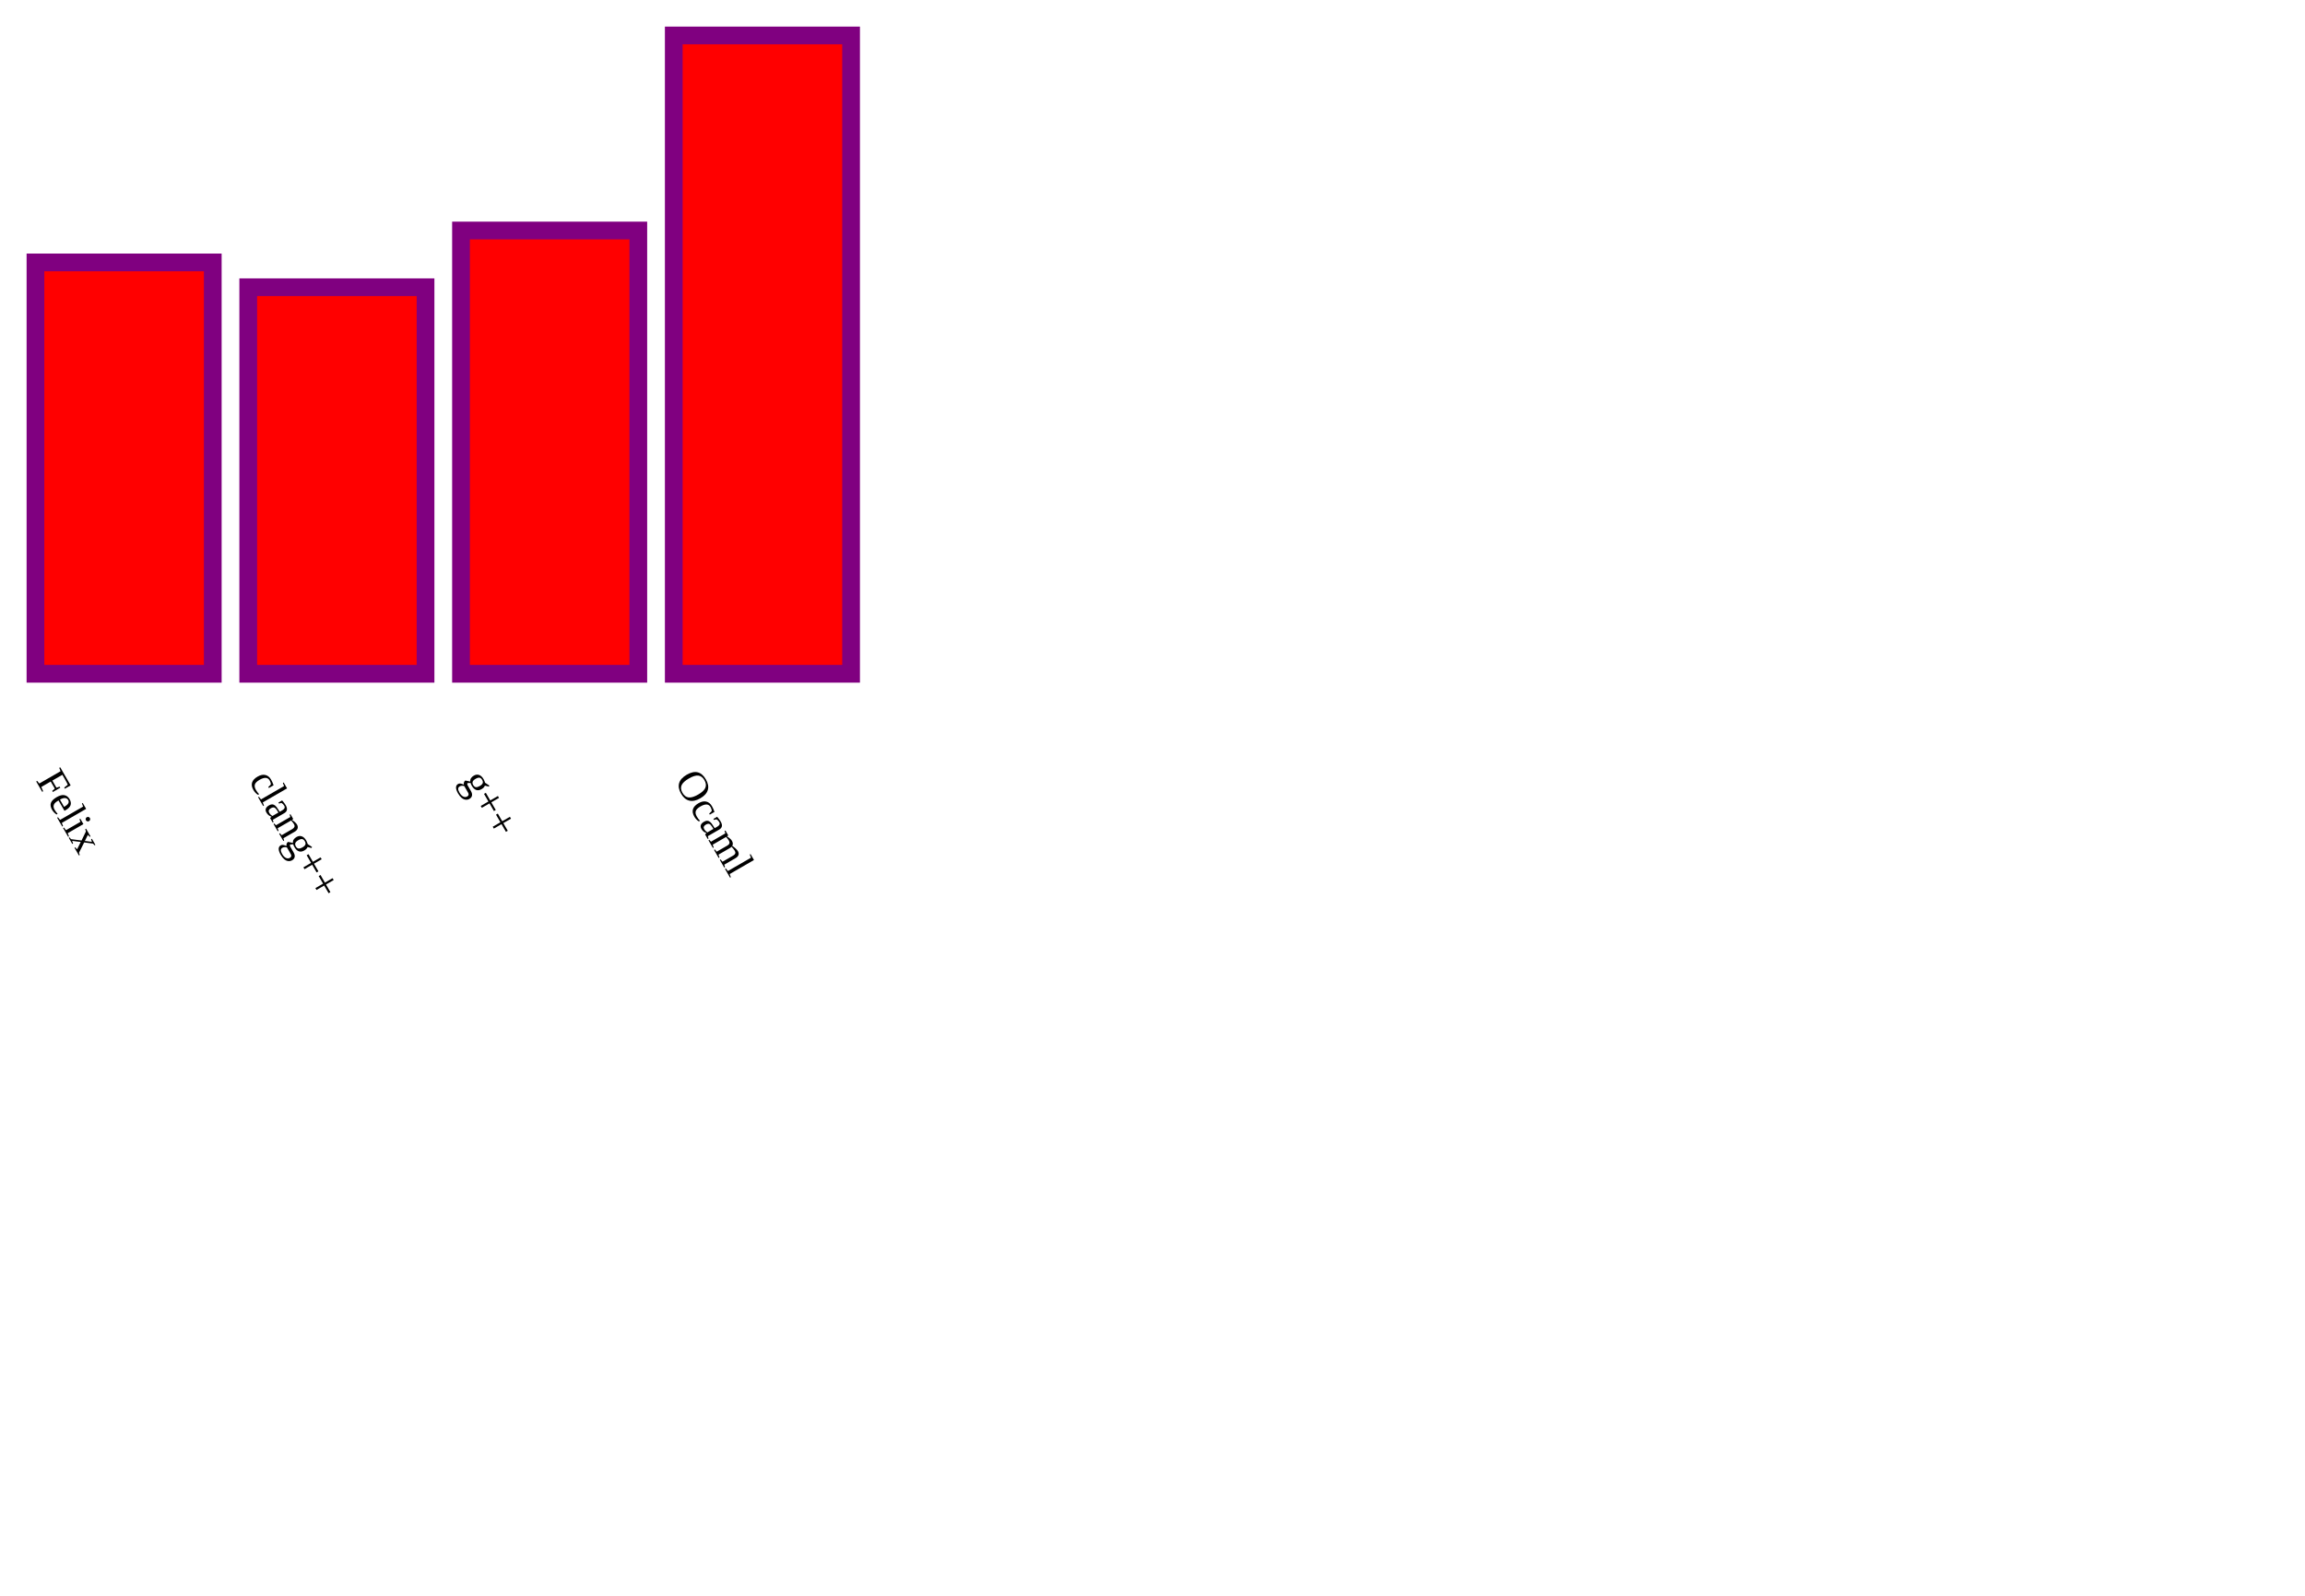
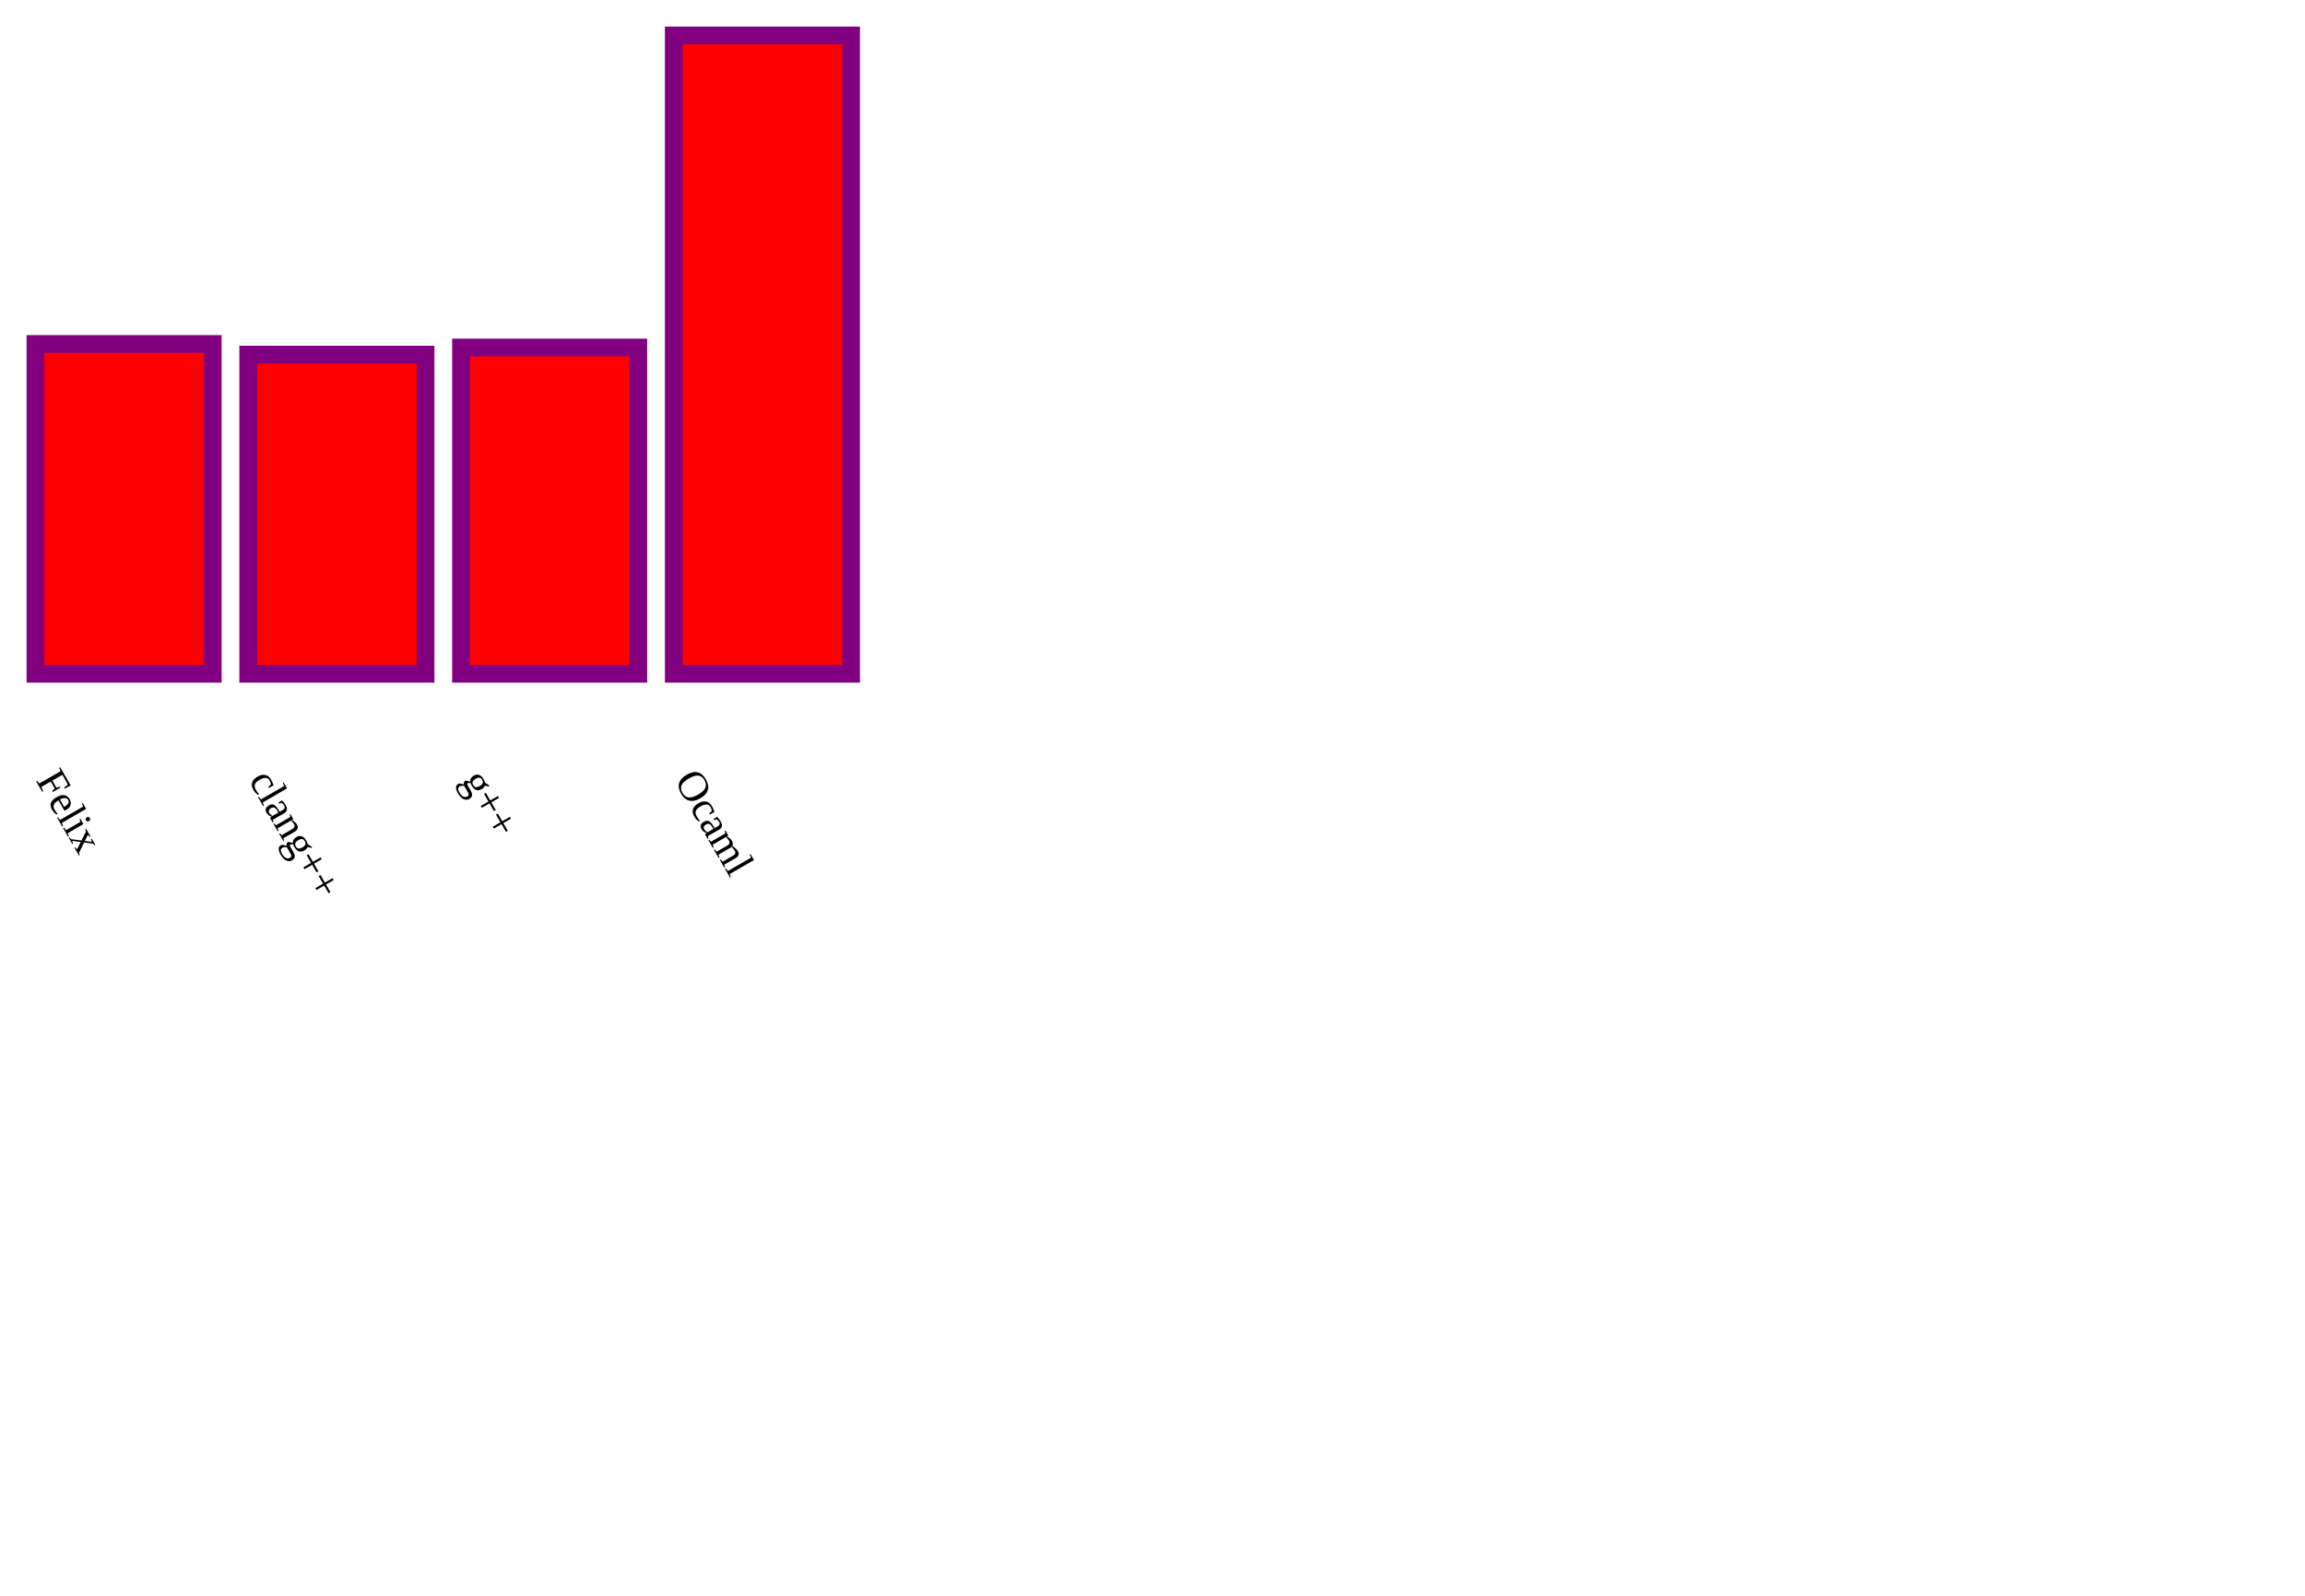
<svg xmlns="http://www.w3.org/2000/svg" version="1.1" width="650" height="450" viewBox="0 0 650 450" preserveAspectRatio="none">
-   <rect x="10" y="74" width="50" height="116" style="fill:red;stroke:purple;stroke-width:5;" />
+   <rect x="10" y="97" width="50" height="93" style="fill:red;stroke:purple;stroke-width:5;" />
  <text x="10" y="220" transform="rotate(60 10,220)">Felix</text>
-   <rect x="70" y="81" width="50" height="109" style="fill:red;stroke:purple;stroke-width:5;" />
+   <rect x="70" y="100" width="50" height="90" style="fill:red;stroke:purple;stroke-width:5;" />
  <text x="70" y="220" transform="rotate(60 70,220)">clang++</text>
-   <rect x="130" y="65" width="50" height="125" style="fill:red;stroke:purple;stroke-width:5;" />
+   <rect x="130" y="98" width="50" height="92" style="fill:red;stroke:purple;stroke-width:5;" />
  <text x="130" y="220" transform="rotate(60 130,220)">g++</text>
  <rect x="190" y="10" width="50" height="180" style="fill:red;stroke:purple;stroke-width:5;" />
  <text x="190" y="220" transform="rotate(60 190,220)">Ocaml</text>
</svg>
